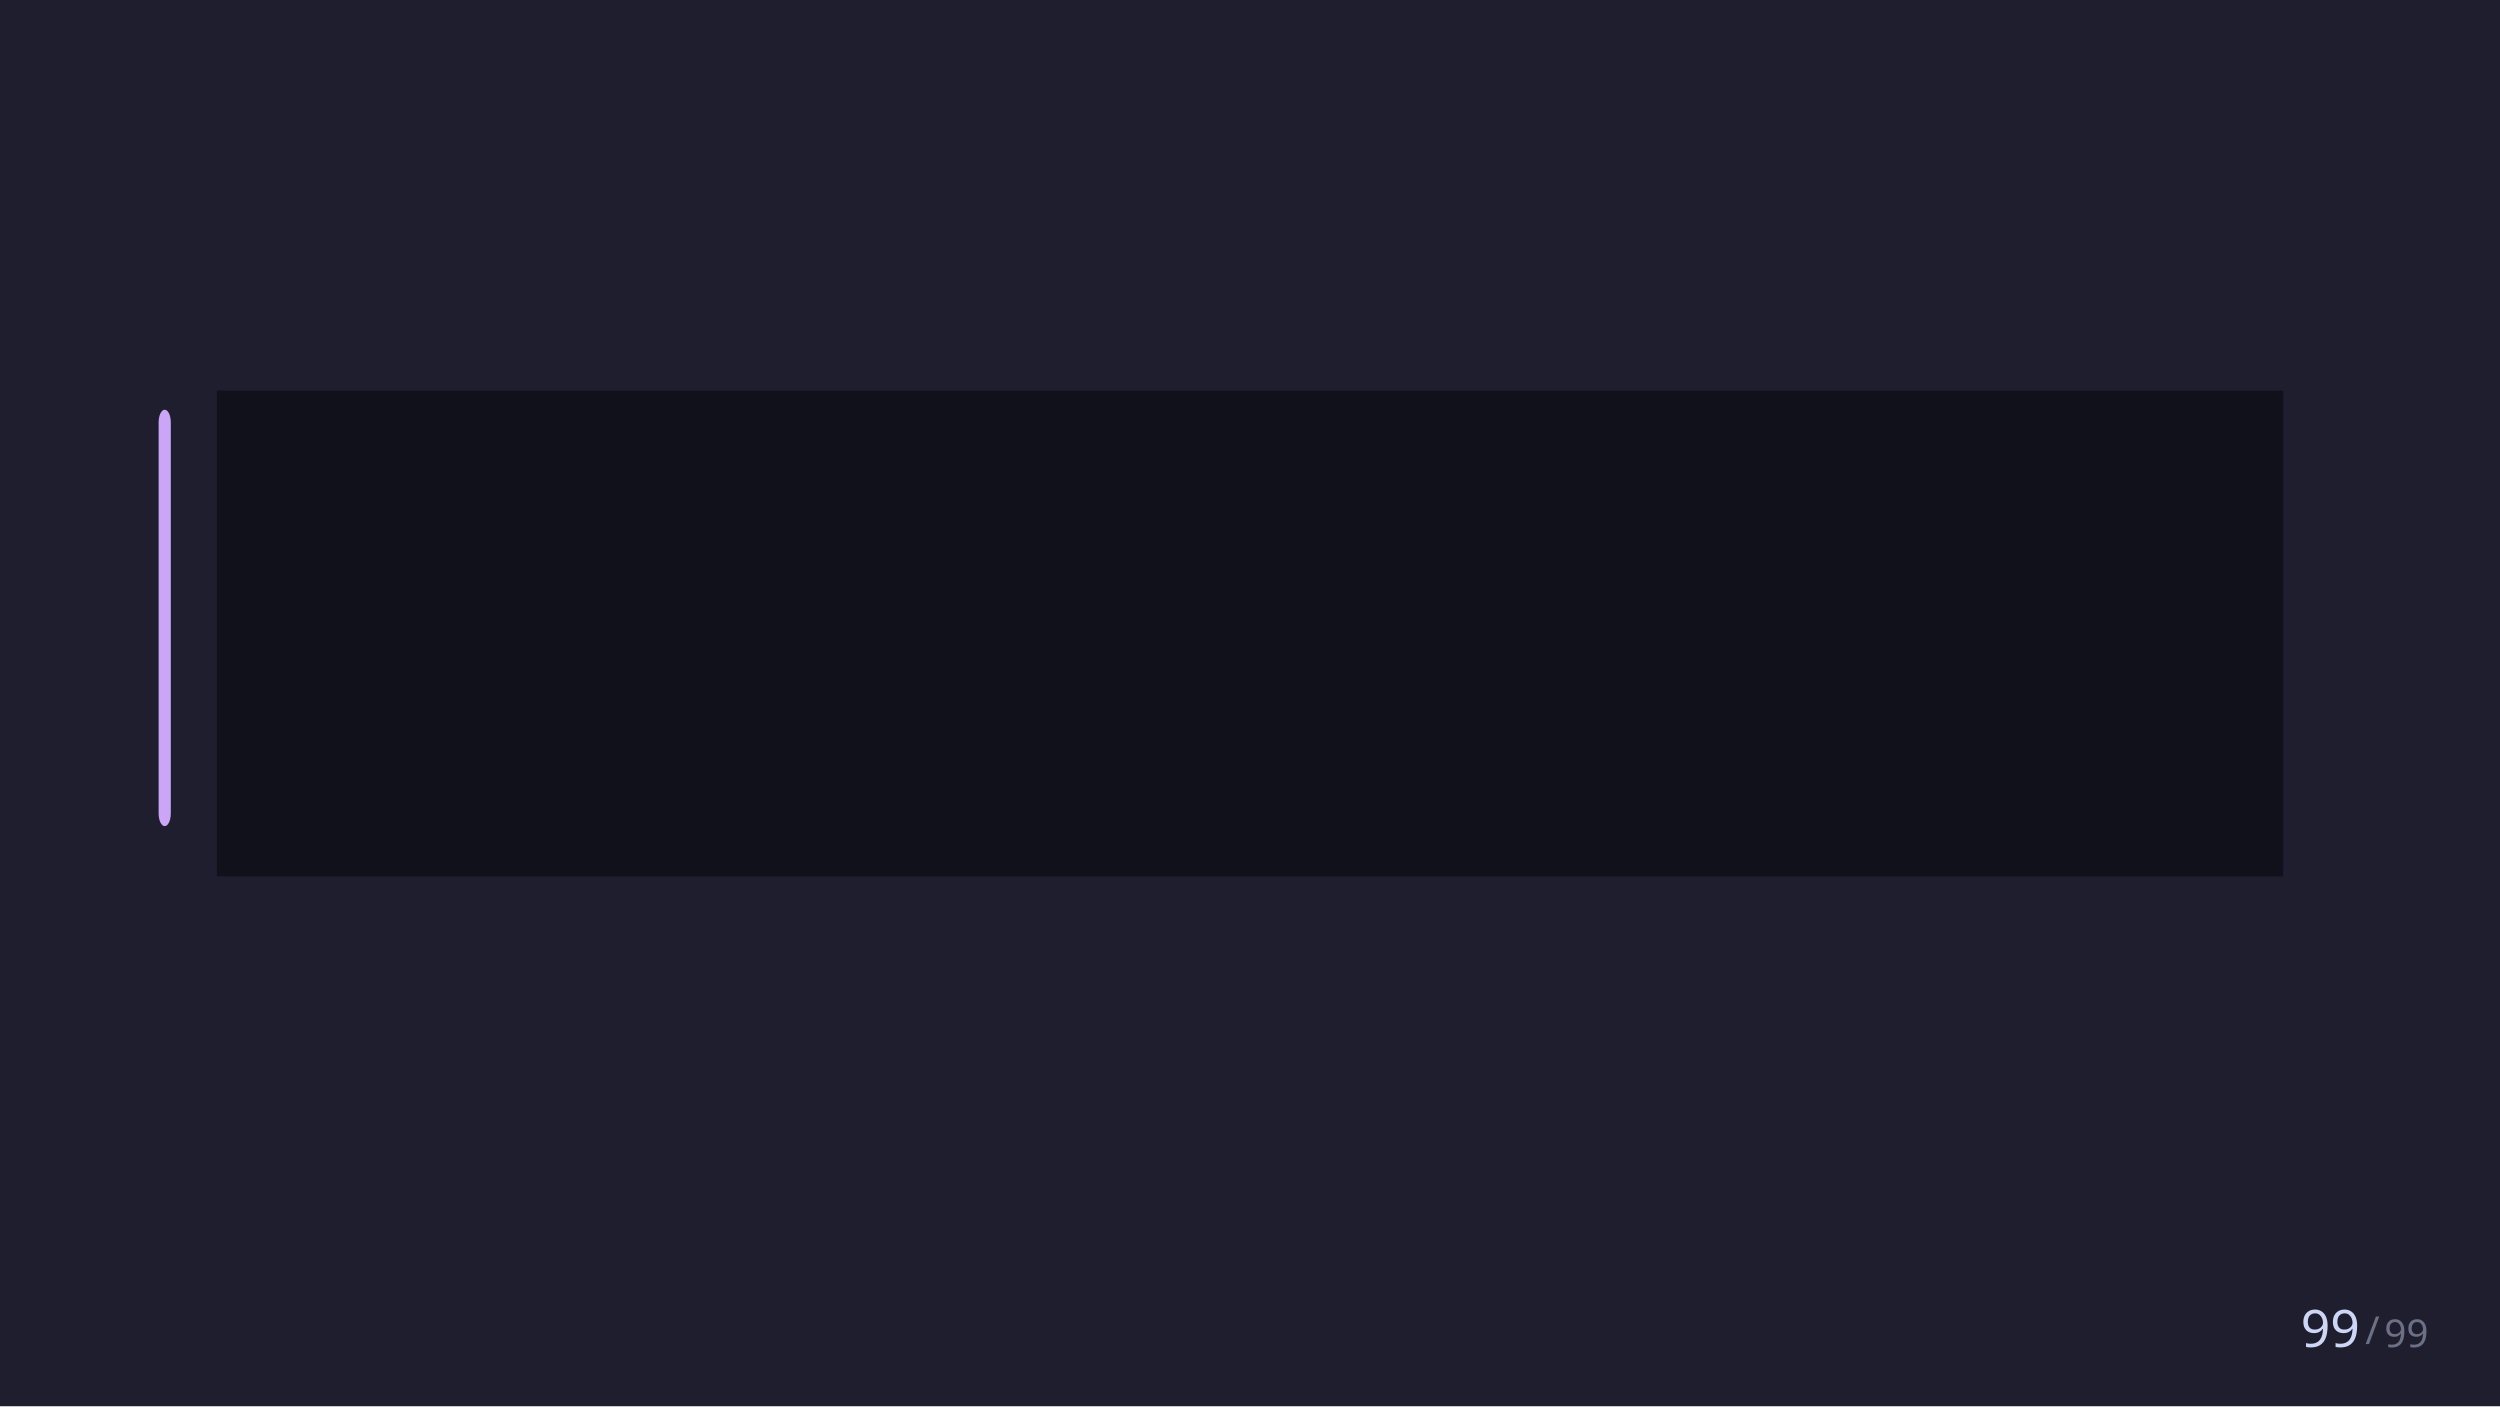
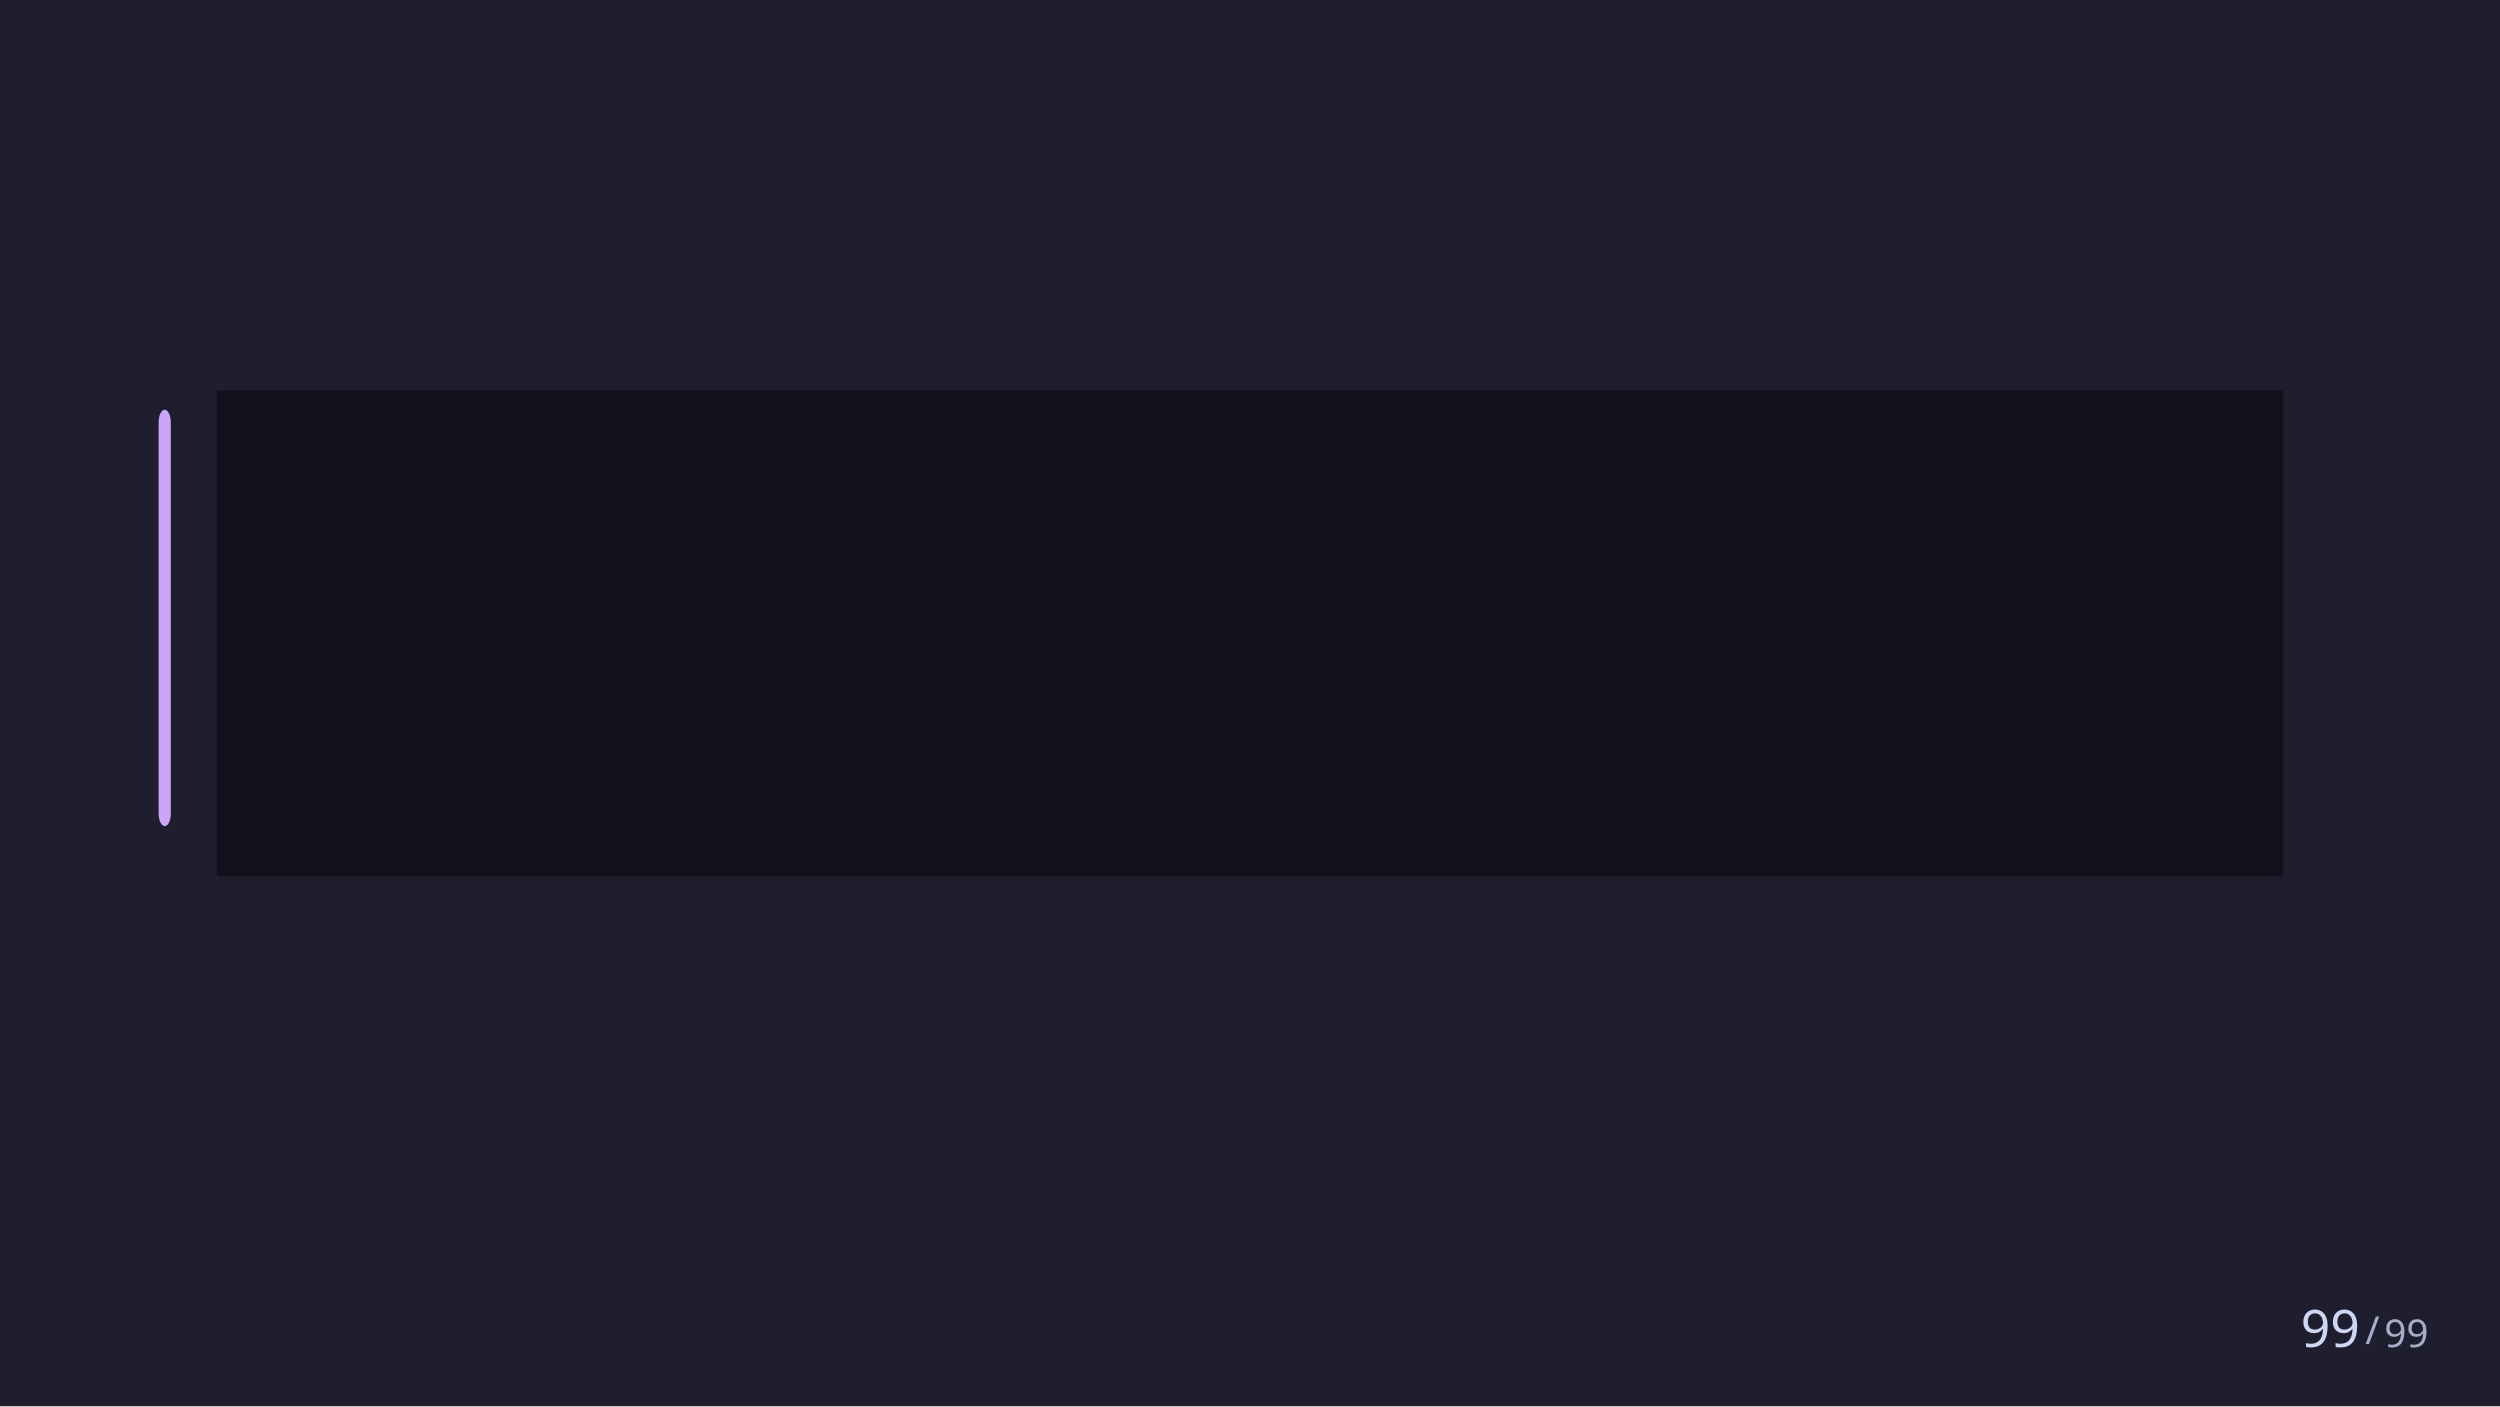
<svg xmlns="http://www.w3.org/2000/svg" xmlns:ns1="urn:inkflow" ns1:parent="top-centered" viewBox="0 0 1920 1080" width="1920" height="1080" version="1.1" id="svg4">
+   <g ns1:layout-src="./base" ns1:layout-hash="0e0184e9">
+     <defs />
+     <rect width="1920" height="1080" class="inkflow-fill-bg" />
+   </g>
+   <g ns1:layout-src="numbered" ns1:layout-hash="fec6fc73">
+     <defs />
+     <text id="zone-slide-number" x="1812.359" y="1034.438" class="inkflow-fill-text-muted inkflow-fill-text inkflow-fill-code-text" text-anchor="end" font-size="39.664px" font-family="sans-serif" style="stroke-width: 1.417">99</text>
+     <text id="zone-slide-total" x="1831.157" y="1034.58" class="inkflow-fill-text-muted" font-size="29.64px" font-family="sans-serif" style="stroke-width: 1.059">99</text>
+     <text id="text1" x="1816.518" y="1032.25" class="inkflow-fill-text-muted" font-size="29.64px" font-family="sans-serif" style="stroke-width: 1.059">/</text>
+   </g>
+   <g ns1:layout-src="top-centered" ns1:layout-hash="2a472f39">
+     <defs />
+     <g id="layer2">
+       <rect style="stroke-width:1.52;stroke-linecap:round;stroke-miterlimit:3" id="zone-content" width="1587.003" height="373.041" x="166.498" y="300" ry="0" class="inkflow-fill-accent-fg" />
+     </g>
+   </g>
  <defs id="defs1">
    <style id="inkflow-preview">.inkflow-fill-bg { fill: #1e1e2e; }
.inkflow-stroke-bg { stroke: #1e1e2e; }
.inkflow-fill-surface { fill: #313244; }
.inkflow-stroke-surface { stroke: #313244; }
.inkflow-fill-border { fill: #585b70; }
.inkflow-stroke-border { stroke: #585b70; }
.inkflow-fill-text { fill: #cdd6f4; }
.inkflow-stroke-text { stroke: #cdd6f4; }
.inkflow-fill-text-muted { fill: #a6adc8; }
.inkflow-stroke-text-muted { stroke: #a6adc8; }
.inkflow-fill-accent { fill: #cba6f7; }
.inkflow-stroke-accent { stroke: #cba6f7; }
.inkflow-fill-accent-fg { fill: #11111b; }
.inkflow-stroke-accent-fg { stroke: #11111b; }
.inkflow-fill-code-bg { fill: #181825; }
.inkflow-stroke-code-bg { stroke: #181825; }
.inkflow-fill-code-text { fill: #cdd6f4; }
.inkflow-stroke-code-text { stroke: #cdd6f4; }
.inkflow-fill-red { fill: #f38ba8; }
.inkflow-stroke-red { stroke: #f38ba8; }
.inkflow-fill-orange { fill: #fab387; }
.inkflow-stroke-orange { stroke: #fab387; }
.inkflow-fill-yellow { fill: #f9e2af; }
.inkflow-stroke-yellow { stroke: #f9e2af; }
.inkflow-fill-green { fill: #a6e3a1; }
.inkflow-stroke-green { stroke: #a6e3a1; }
.inkflow-fill-teal { fill: #94e2d5; }
.inkflow-stroke-teal { stroke: #94e2d5; }
.inkflow-fill-blue { fill: #89b4fa; }
.inkflow-stroke-blue { stroke: #89b4fa; }
.inkflow-fill-purple { fill: #cba6f7; }
.inkflow-stroke-purple { stroke: #cba6f7; }
.inkflow-fill-pink { fill: #f5c2e7; }
.inkflow-stroke-pink { stroke: #f5c2e7; }
.inkflow-fill-grey { fill: #6c7086; }
.inkflow-stroke-grey { stroke: #6c7086; }</style>
  </defs>
-   <g ns1:layout-src="./base" ns1:layout-hash="0e0184e9" id="g2">
-     <defs id="defs2" />
-     <rect width="1920" height="1080" class="inkflow-fill-bg" id="rect2" />
-   </g>
-   <g ns1:layout-src="numbered" ns1:layout-hash="6a4a92fb" id="g3">
-     <defs id="defs3" />
-     <text id="zone-slide-number" x="1812.359" y="1034.438" class="inkflow-fill-text-muted inkflow-fill-text inkflow-fill-code-text" text-anchor="end" font-size="39.664px" font-family="sans-serif" style="stroke-width: 1.417">99</text>
-     <text id="zone-slide-total" x="1831.157" y="1034.58" class="inkflow-fill-text-muted inkflow-fill-grey" font-size="29.64px" font-family="sans-serif" style="stroke-width: 1.059">99</text>
-     <text id="text1" x="1816.518" y="1032.25" class="inkflow-fill-text-muted inkflow-fill-grey" font-size="29.64px" font-family="sans-serif" style="stroke-width: 1.059">/</text>
-   </g>
-   <g ns1:layout-src="top-centered" ns1:layout-hash="2a472f39" id="g4">
-     <defs id="defs4" />
-     <g id="layer2">
-       <rect style="stroke-width:1.52;stroke-linecap:round;stroke-miterlimit:3" id="zone-content" width="1587.003" height="373.041" x="166.498" y="300" ry="0" class="inkflow-fill-accent-fg" />
-     </g>
-     <g id="layer3" />
-     <g id="layer4" />
-     <g id="layer5" />
-     <g id="layer6" />
-     <g id="layer7" />
-   </g>
  <g id="layer8">
    <rect style="stroke-width: 0.531; stroke-linecap: round; stroke-miterlimit: 3" id="shape" width="9.351" height="319.815" x="121.826" y="314.657" ry="9.709" class="inkflow-fill-accent inkflow-fill-purple" />
  </g>
</svg>
